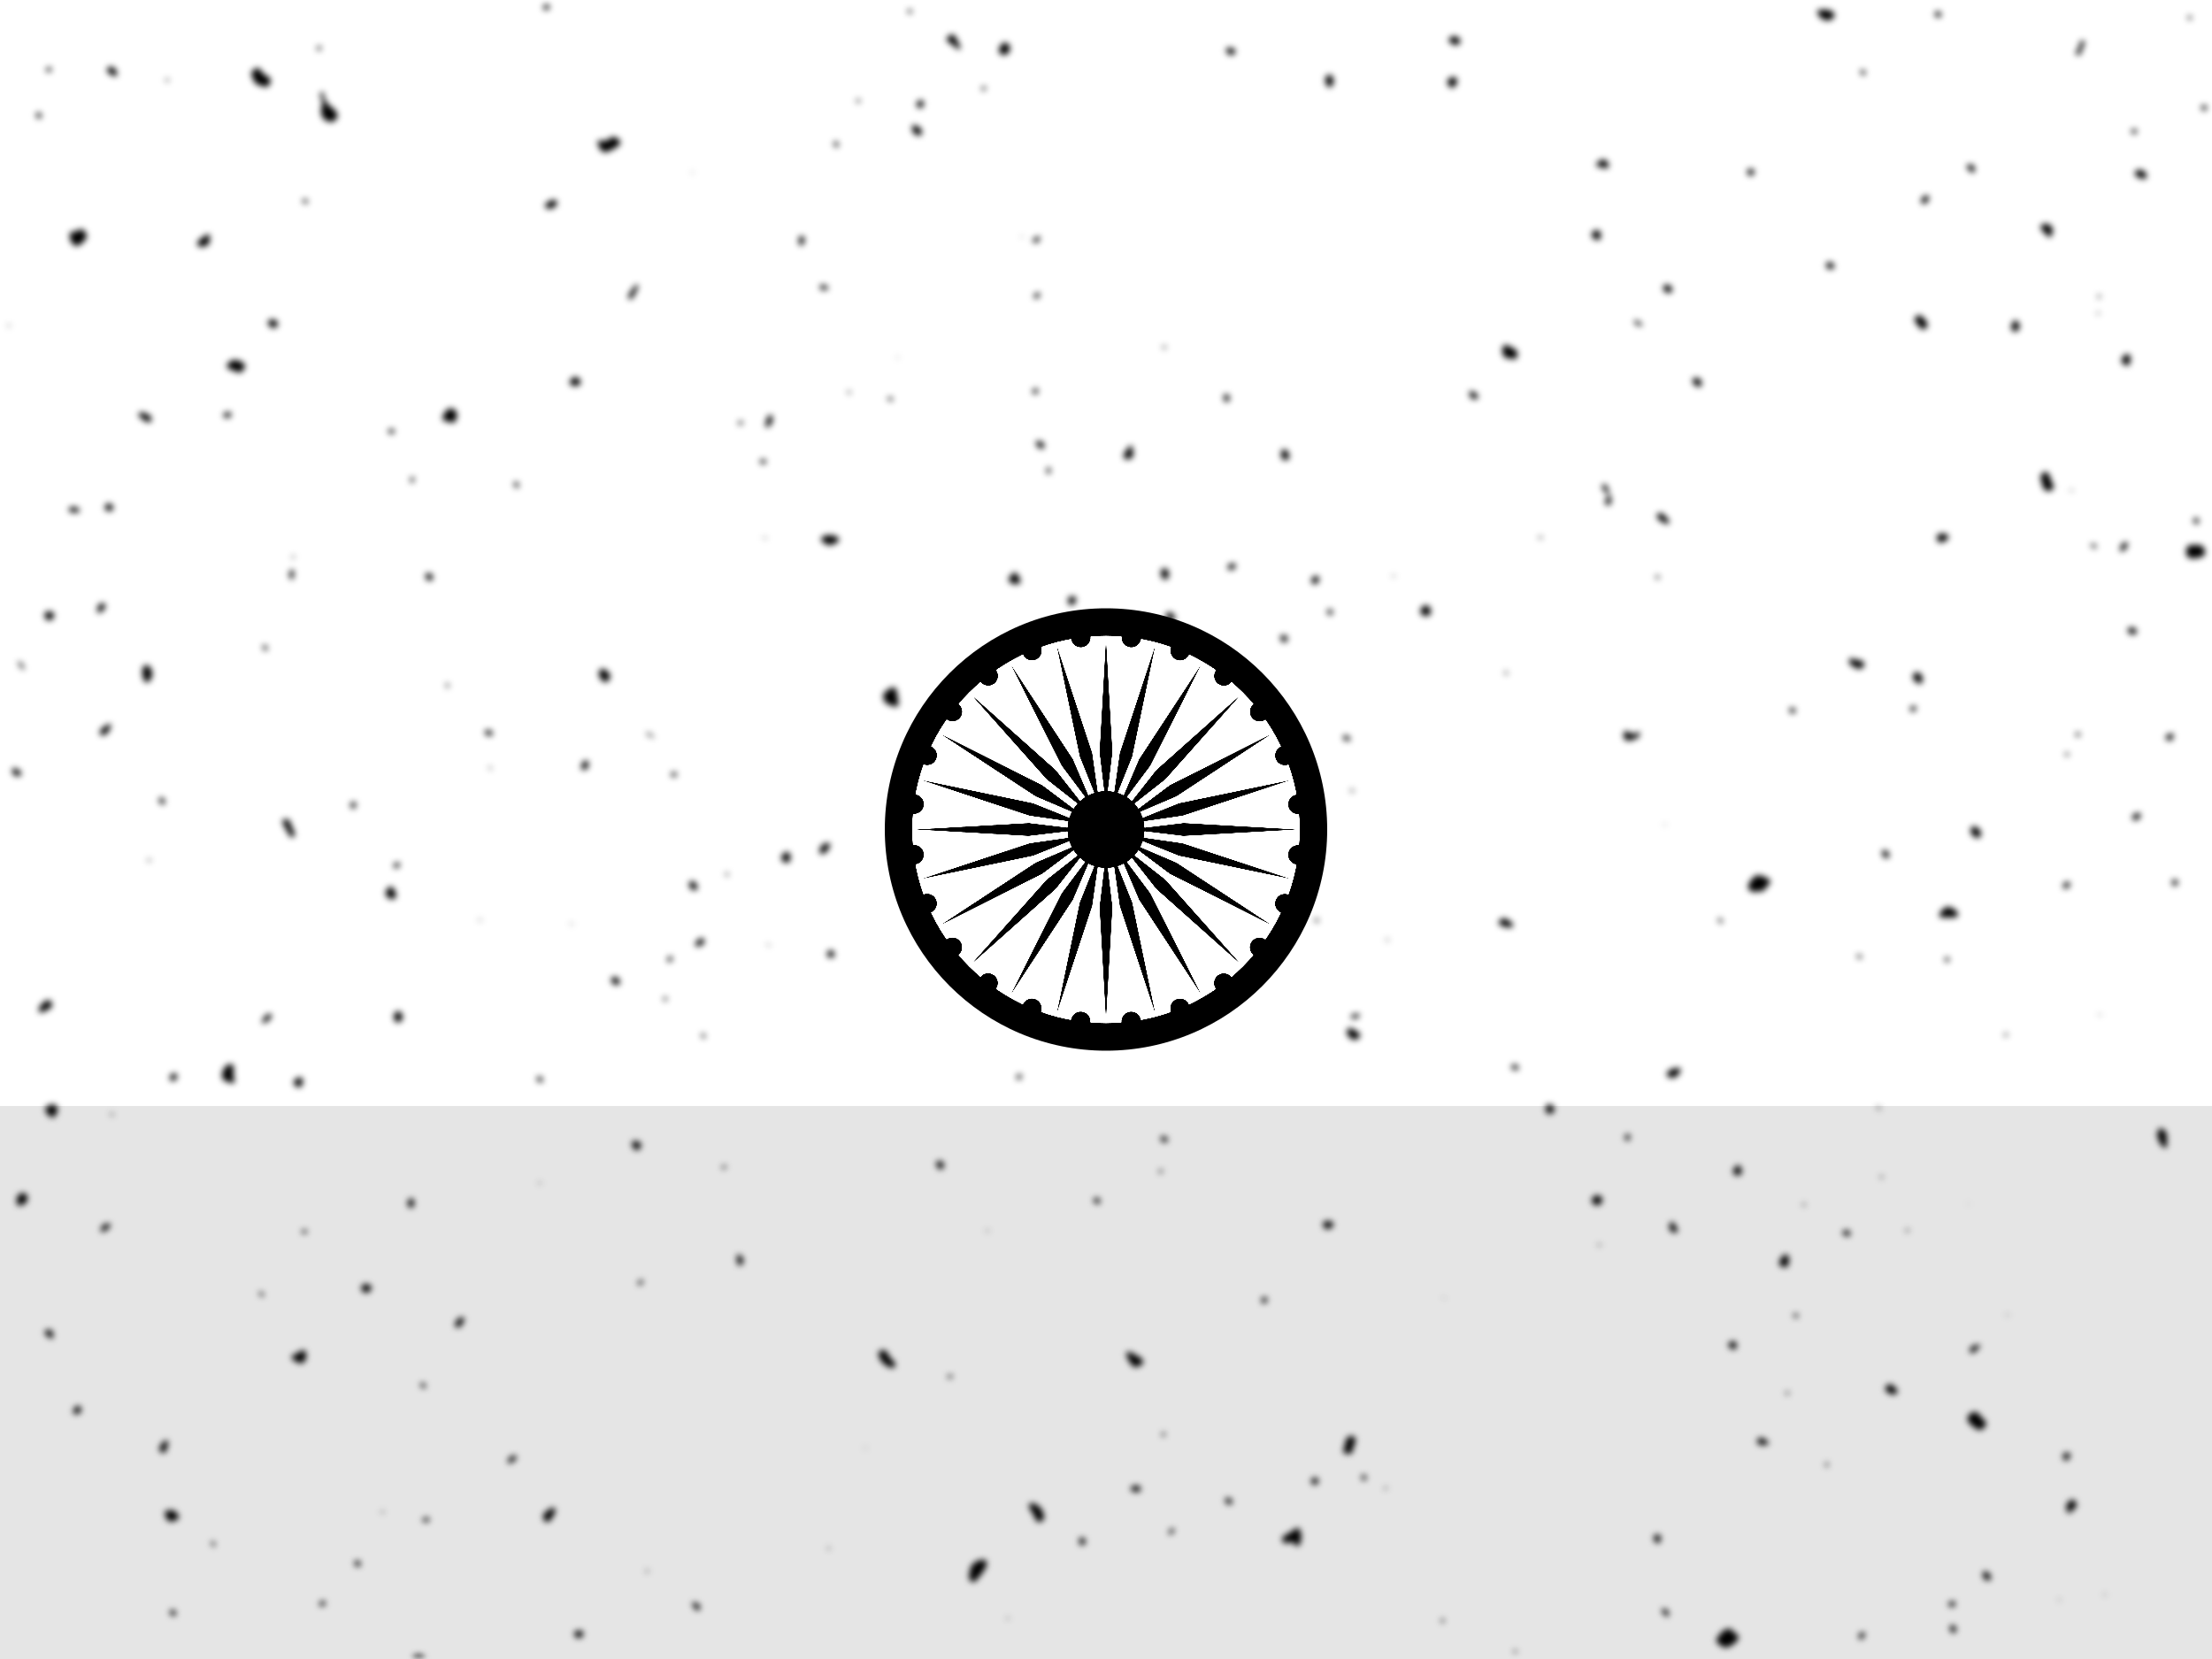
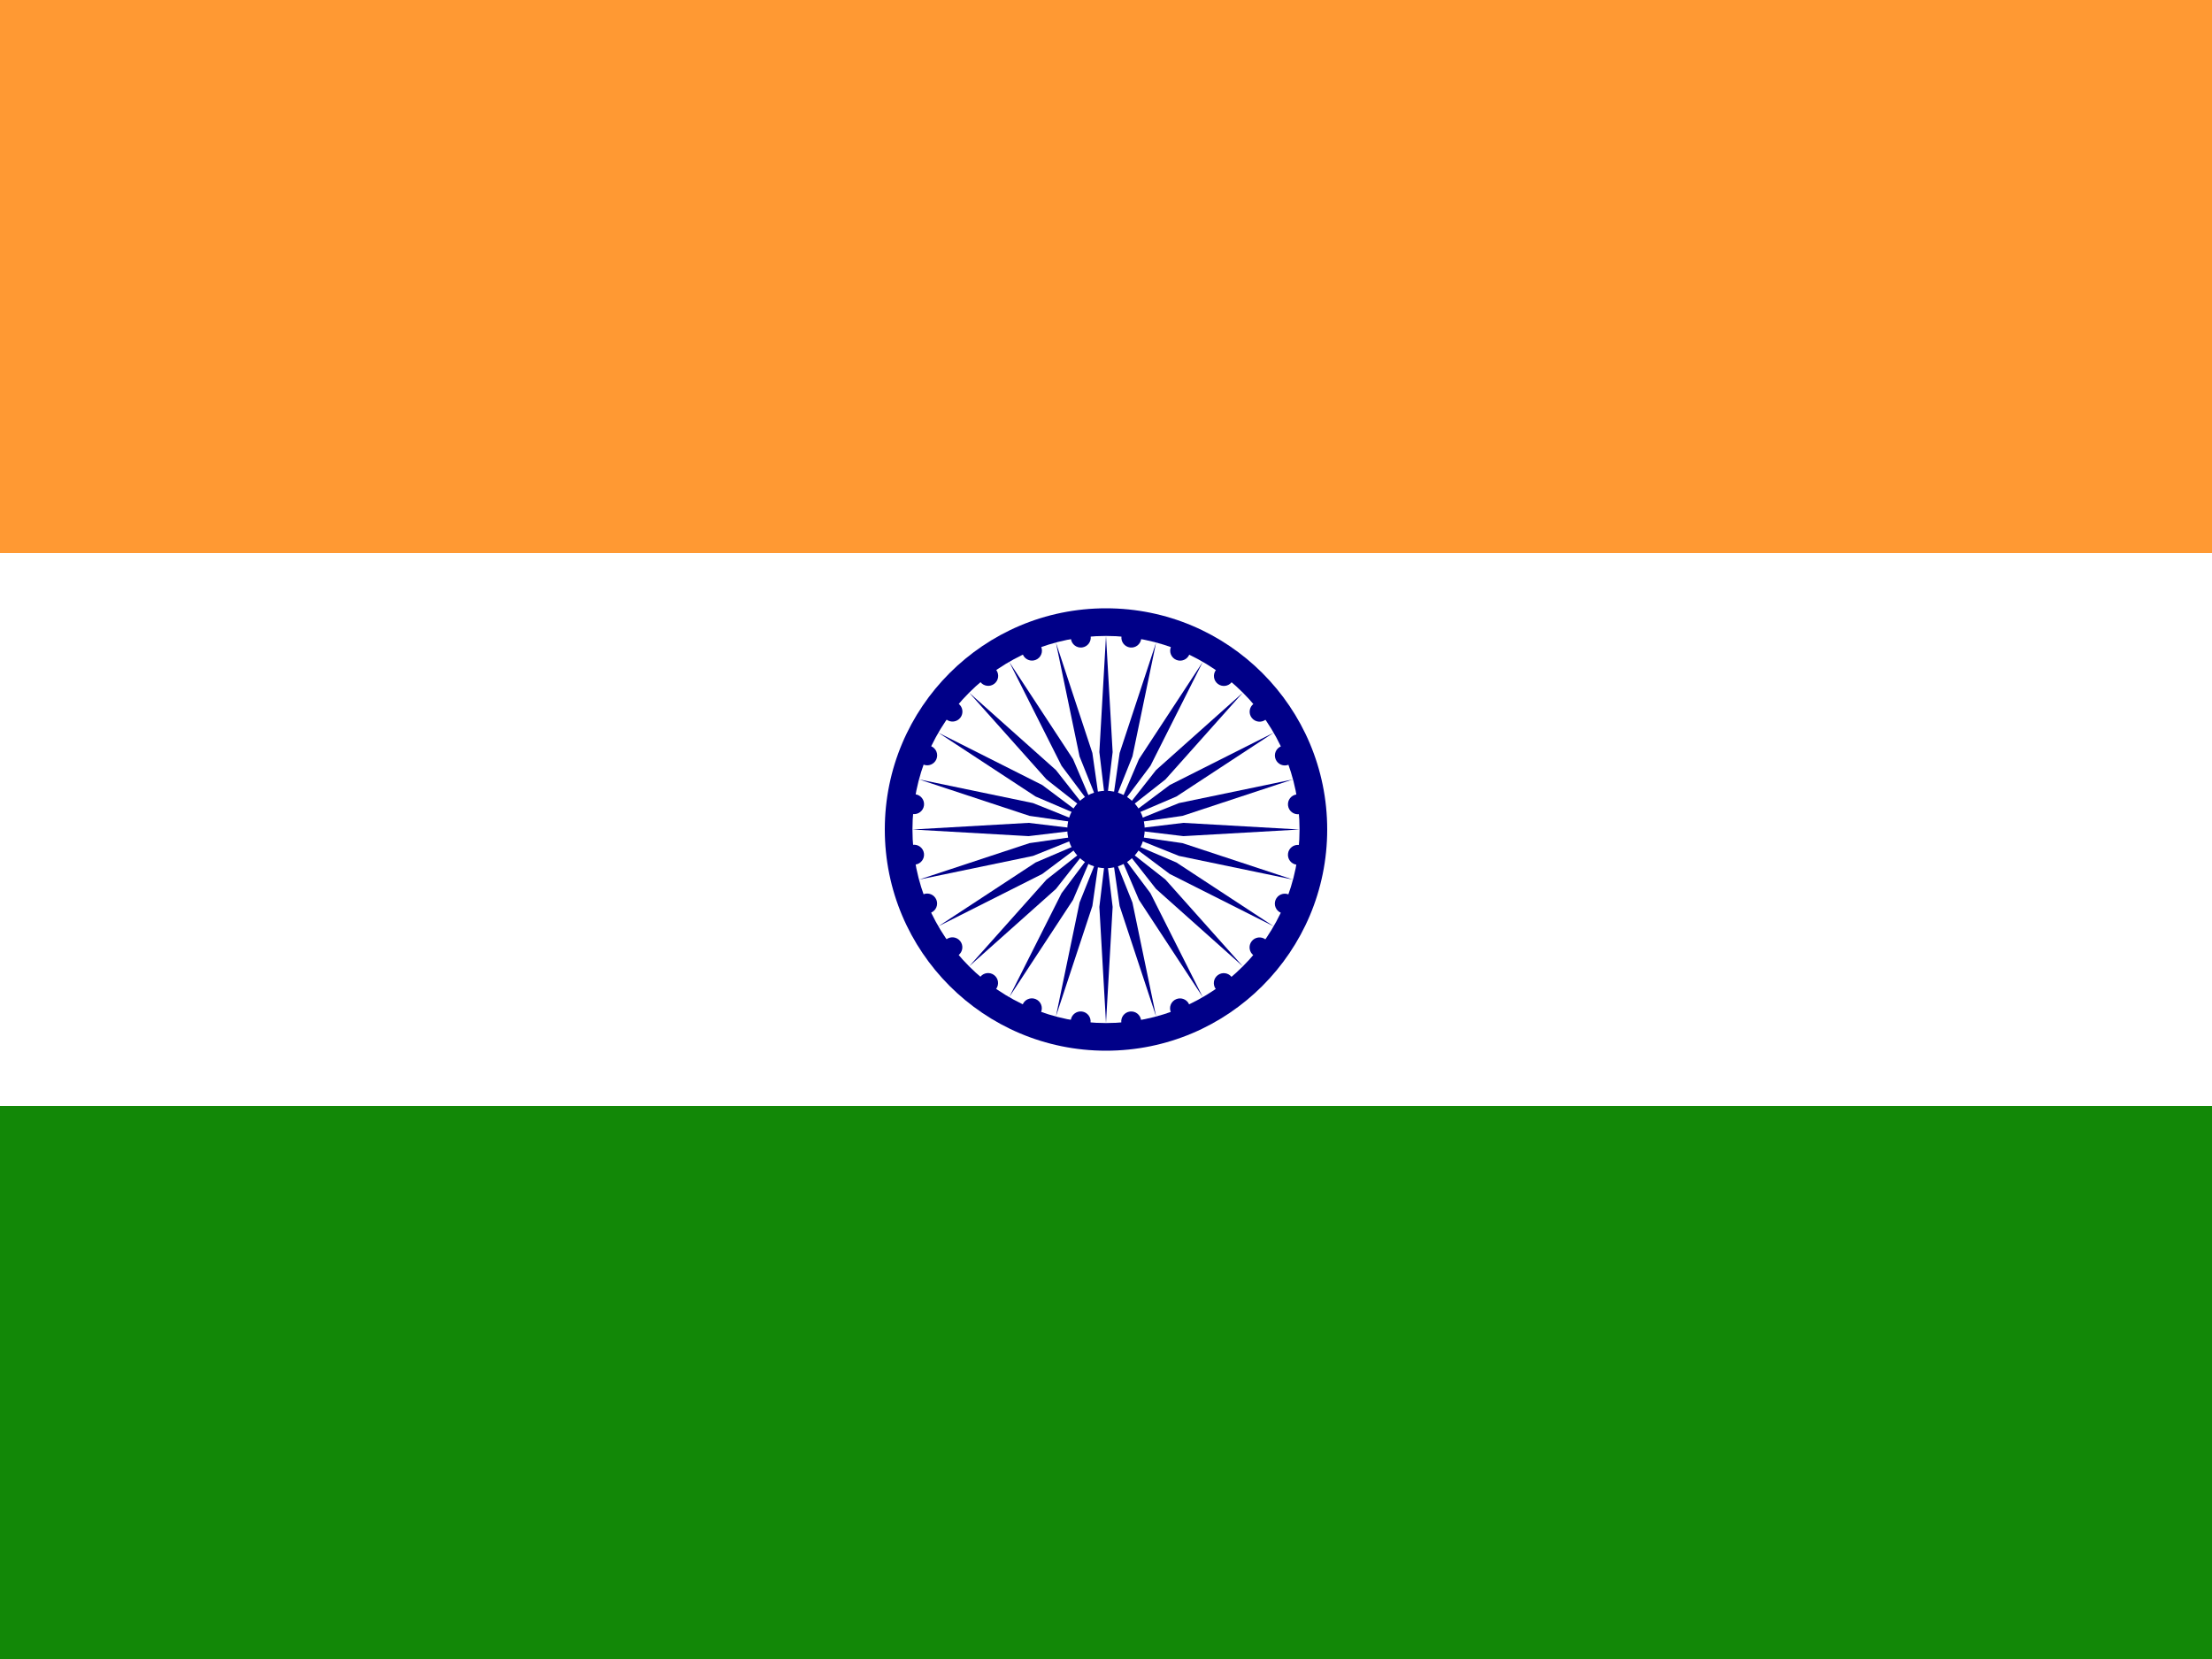
- <svg xmlns="http://www.w3.org/2000/svg" xmlns:xlink="http://www.w3.org/1999/xlink" id="flag-icon-css-in" viewBox="0 0 640 480" version="1.1">
-   <defs id="defs84">
-     <filter style="color-interpolation-filters:sRGB;" id="filter100">
-       <feColorMatrix type="saturate" in="SourceGraphic" values="0" id="feColorMatrix88" />
-       <feColorMatrix values="3 0 0 0 -0.3 0 3 0 0 -0.3 0 0 3 0 -0.3 0 0 0 1 0" result="result0" id="feColorMatrix90" />
-       <feTurbulence baseFrequency="0.111" numOctaves="2" type="fractalNoise" id="feTurbulence92" />
-       <feColorMatrix values="0 0 0 0 0 0 0 0 0 0 0 0 0 0 0 0 0 0 255 -200" id="feColorMatrix94" />
-       <feGaussianBlur stdDeviation="1" id="feGaussianBlur96" />
-       <feComposite in2="result0" operator="atop" id="feComposite98" />
-     </filter>
-     <filter style="color-interpolation-filters:sRGB;" id="filter114">
-       <feColorMatrix type="saturate" in="SourceGraphic" values="0" id="feColorMatrix102" />
-       <feColorMatrix values="3 0 0 0 -0.3 0 3 0 0 -0.3 0 0 3 0 -0.3 0 0 0 1 0" result="result0" id="feColorMatrix104" />
-       <feTurbulence baseFrequency="0.111" numOctaves="2" type="fractalNoise" id="feTurbulence106" />
-       <feColorMatrix values="0 0 0 0 0 0 0 0 0 0 0 0 0 0 0 0 0 0 255 -200" id="feColorMatrix108" />
-       <feGaussianBlur stdDeviation="1" id="feGaussianBlur110" />
-       <feComposite in2="result0" operator="atop" id="feComposite112" />
-     </filter>
-     <filter style="color-interpolation-filters:sRGB;" id="filter128">
-       <feColorMatrix type="saturate" in="SourceGraphic" values="0" id="feColorMatrix116" />
-       <feColorMatrix values="3 0 0 0 -0.3 0 3 0 0 -0.3 0 0 3 0 -0.3 0 0 0 1 0" result="result0" id="feColorMatrix118" />
-       <feTurbulence baseFrequency="0.111" numOctaves="2" type="fractalNoise" id="feTurbulence120" />
-       <feColorMatrix values="0 0 0 0 0 0 0 0 0 0 0 0 0 0 0 0 0 0 255 -200" id="feColorMatrix122" />
-       <feGaussianBlur stdDeviation="1" id="feGaussianBlur124" />
-       <feComposite in2="result0" operator="atop" id="feComposite126" />
-     </filter>
-     <filter style="color-interpolation-filters:sRGB;" id="filter142">
-       <feColorMatrix type="saturate" in="SourceGraphic" values="0" id="feColorMatrix130" />
-       <feColorMatrix values="3 0 0 0 -0.3 0 3 0 0 -0.3 0 0 3 0 -0.3 0 0 0 1 0" result="result0" id="feColorMatrix132" />
-       <feTurbulence baseFrequency="0.111" numOctaves="2" type="fractalNoise" id="feTurbulence134" />
-       <feColorMatrix values="0 0 0 0 0 0 0 0 0 0 0 0 0 0 0 0 0 0 255 -200" id="feColorMatrix136" />
-       <feGaussianBlur stdDeviation="1" id="feGaussianBlur138" />
-       <feComposite in2="result0" operator="atop" id="feComposite140" />
-     </filter>
-     <filter style="color-interpolation-filters:sRGB;" id="filter1756">
-       <feColorMatrix type="saturate" in="SourceGraphic" values="0" id="feColorMatrix1744" />
-       <feColorMatrix values="3 0 0 0 -0.3 0 3 0 0 -0.3 0 0 3 0 -0.3 0 0 0 1 0" result="result0" id="feColorMatrix1746" />
-       <feTurbulence baseFrequency="0.111" numOctaves="2" type="fractalNoise" id="feTurbulence1748" />
-       <feColorMatrix values="0 0 0 0 0 0 0 0 0 0 0 0 0 0 0 0 0 0 255 -200" id="feColorMatrix1750" />
-       <feGaussianBlur stdDeviation="1" id="feGaussianBlur1752" />
-       <feComposite in2="result0" operator="atop" id="feComposite1754" />
-     </filter>
-     <filter style="color-interpolation-filters:sRGB;" id="filter1770">
-       <feColorMatrix type="saturate" in="SourceGraphic" values="0" id="feColorMatrix1758" />
-       <feColorMatrix values="3 0 0 0 -0.3 0 3 0 0 -0.3 0 0 3 0 -0.3 0 0 0 1 0" result="result0" id="feColorMatrix1760" />
-       <feTurbulence baseFrequency="0.111" numOctaves="2" type="fractalNoise" id="feTurbulence1762" />
-       <feColorMatrix values="0 0 0 0 0 0 0 0 0 0 0 0 0 0 0 0 0 0 255 -200" id="feColorMatrix1764" />
-       <feGaussianBlur stdDeviation="1" id="feGaussianBlur1766" />
-       <feComposite in2="result0" operator="atop" id="feComposite1768" />
-     </filter>
-     <filter style="color-interpolation-filters:sRGB;" id="filter1784">
-       <feColorMatrix type="saturate" in="SourceGraphic" values="0" id="feColorMatrix1772" />
-       <feColorMatrix values="3 0 0 0 -0.3 0 3 0 0 -0.3 0 0 3 0 -0.3 0 0 0 1 0" result="result0" id="feColorMatrix1774" />
-       <feTurbulence baseFrequency="0.111" numOctaves="2" type="fractalNoise" id="feTurbulence1776" />
-       <feColorMatrix values="0 0 0 0 0 0 0 0 0 0 0 0 0 0 0 0 0 0 255 -200" id="feColorMatrix1778" />
-       <feGaussianBlur stdDeviation="1" id="feGaussianBlur1780" />
-       <feComposite in2="result0" operator="atop" id="feComposite1782" />
-     </filter>
-     <filter style="color-interpolation-filters:sRGB;" id="filter1798">
-       <feColorMatrix type="saturate" in="SourceGraphic" values="0" id="feColorMatrix1786" />
-       <feColorMatrix values="3 0 0 0 -0.3 0 3 0 0 -0.3 0 0 3 0 -0.3 0 0 0 1 0" result="result0" id="feColorMatrix1788" />
-       <feTurbulence baseFrequency="0.111" numOctaves="2" type="fractalNoise" id="feTurbulence1790" />
-       <feColorMatrix values="0 0 0 0 0 0 0 0 0 0 0 0 0 0 0 0 0 0 255 -200" id="feColorMatrix1792" />
-       <feGaussianBlur stdDeviation="1" id="feGaussianBlur1794" />
-       <feComposite in2="result0" operator="atop" id="feComposite1796" />
-     </filter>
-   </defs>
-   <path fill="#f93" d="M0 0h640v160H0z" id="path49" style="filter:url(#filter1756)" />
-   <path fill="#fff" d="M0 160h640v160H0z" id="path51" style="filter:url(#filter1770)" />
-   <path fill="#128807" d="M0 320h640v160H0z" id="path53" style="filter:url(#filter1784)" />
-   <g transform="matrix(3.2 0 0 3.2 320 240)" id="g79" style="filter:url(#filter1798)">
-     <circle r="20" fill="#008" id="circle55" style="" />
-     <circle r="17.5" fill="#fff" id="circle57" style="" />
-     <circle r="3.5" fill="#008" id="circle59" style="" />
-     <g id="d" style="">
-       <g id="c" style="">
-         <g id="b" style="">
-           <g id="a" fill="#008" style="">
-             <circle r=".9" transform="rotate(7.5 -8.8 133.5)" id="circle61" style="" />
-             <path d="M0 17.5L.6 7 0 2l-.6 5L0 17.5z" id="path63" style="" />
+ <svg xmlns="http://www.w3.org/2000/svg" xmlns:xlink="http://www.w3.org/1999/xlink" id="flag-icon-css-in" viewBox="0 0 640 480">
+   <path fill="#f93" d="M0 0h640v160H0z" />
+   <path fill="#fff" d="M0 160h640v160H0z" />
+   <path fill="#128807" d="M0 320h640v160H0z" />
+   <g transform="matrix(3.2 0 0 3.2 320 240)">
+     <circle r="20" fill="#008" />
+     <circle r="17.5" fill="#fff" />
+     <circle r="3.5" fill="#008" />
+     <g id="d">
+       <g id="c">
+         <g id="b">
+           <g id="a" fill="#008">
+             <circle r=".9" transform="rotate(7.5 -8.8 133.5)" />
+             <path d="M0 17.5L.6 7 0 2l-.6 5L0 17.5z" />
          </g>
-           <use width="100%" height="100%" transform="rotate(15)" xlink:href="#a" id="use66" style="" />
+           <use width="100%" height="100%" transform="rotate(15)" xlink:href="#a" />
        </g>
-         <use width="100%" height="100%" transform="rotate(30)" xlink:href="#b" id="use69" style="" />
+         <use width="100%" height="100%" transform="rotate(30)" xlink:href="#b" />
      </g>
-       <use width="100%" height="100%" transform="rotate(60)" xlink:href="#c" id="use72" style="" />
+       <use width="100%" height="100%" transform="rotate(60)" xlink:href="#c" />
    </g>
-     <use width="100%" height="100%" transform="rotate(120)" xlink:href="#d" id="use75" style="" />
-     <use width="100%" height="100%" transform="rotate(-120)" xlink:href="#d" id="use77" style="" />
+     <use width="100%" height="100%" transform="rotate(120)" xlink:href="#d" />
+     <use width="100%" height="100%" transform="rotate(-120)" xlink:href="#d" />
  </g>
</svg>
